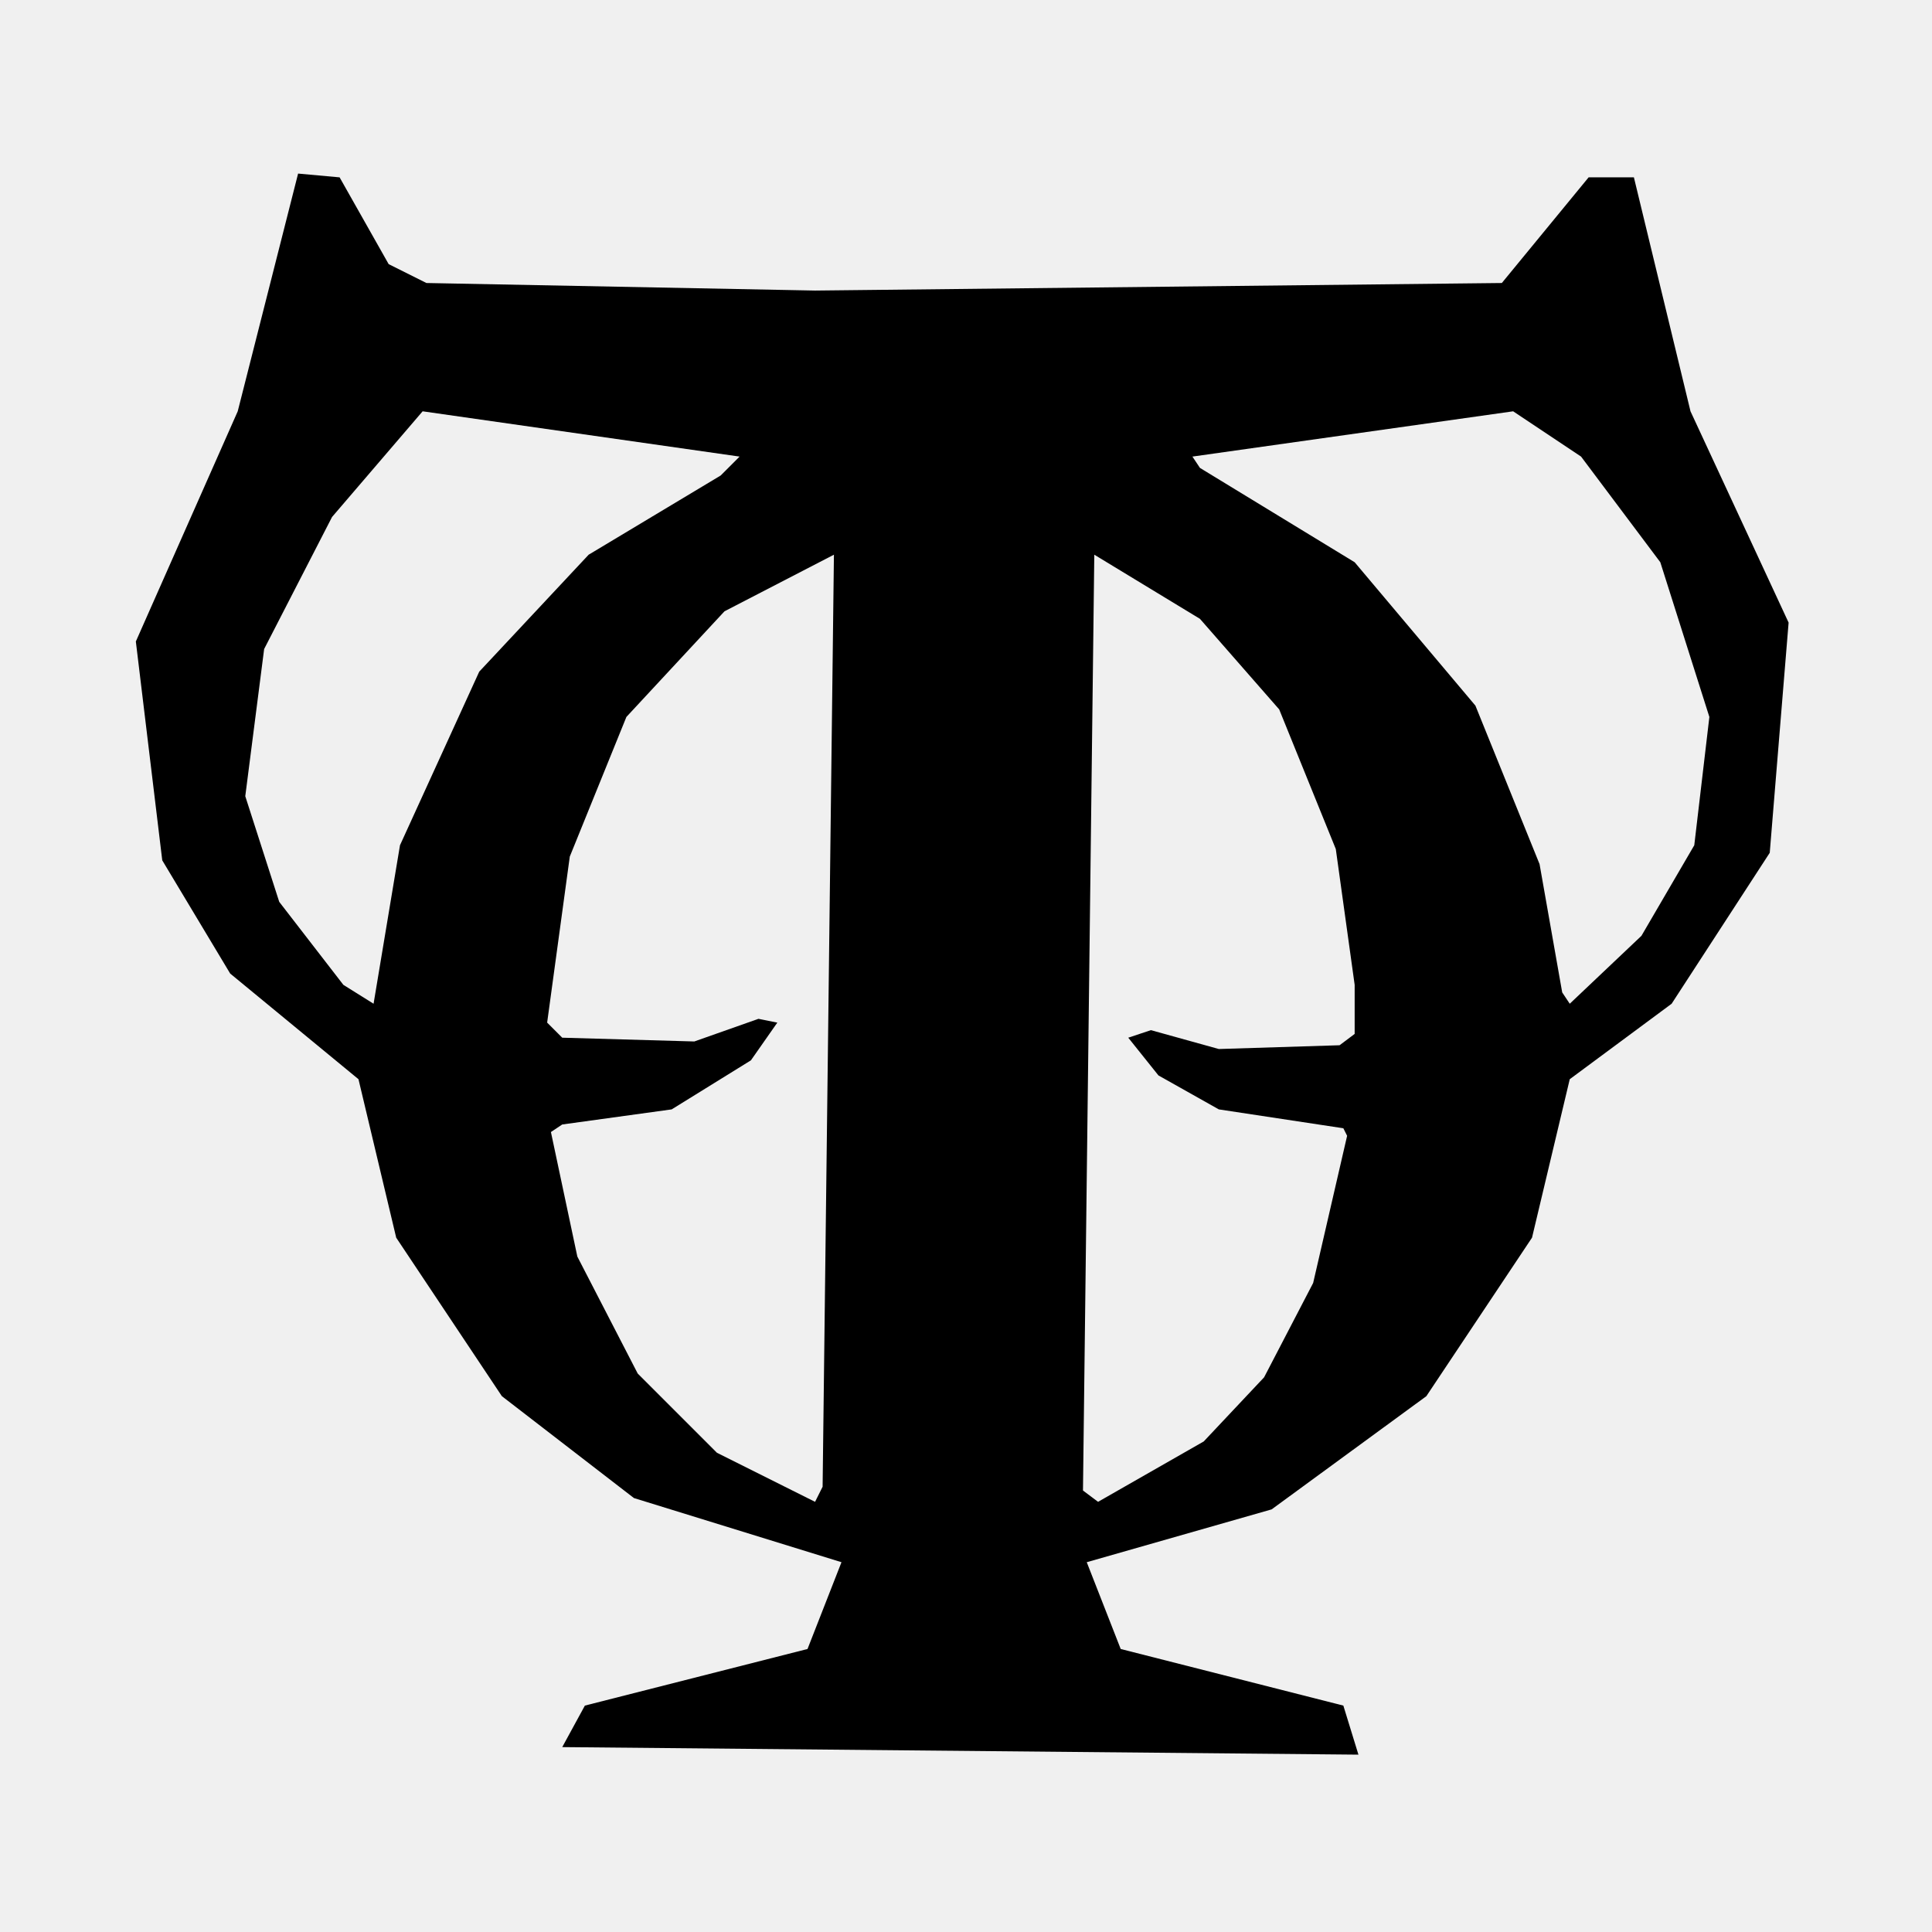
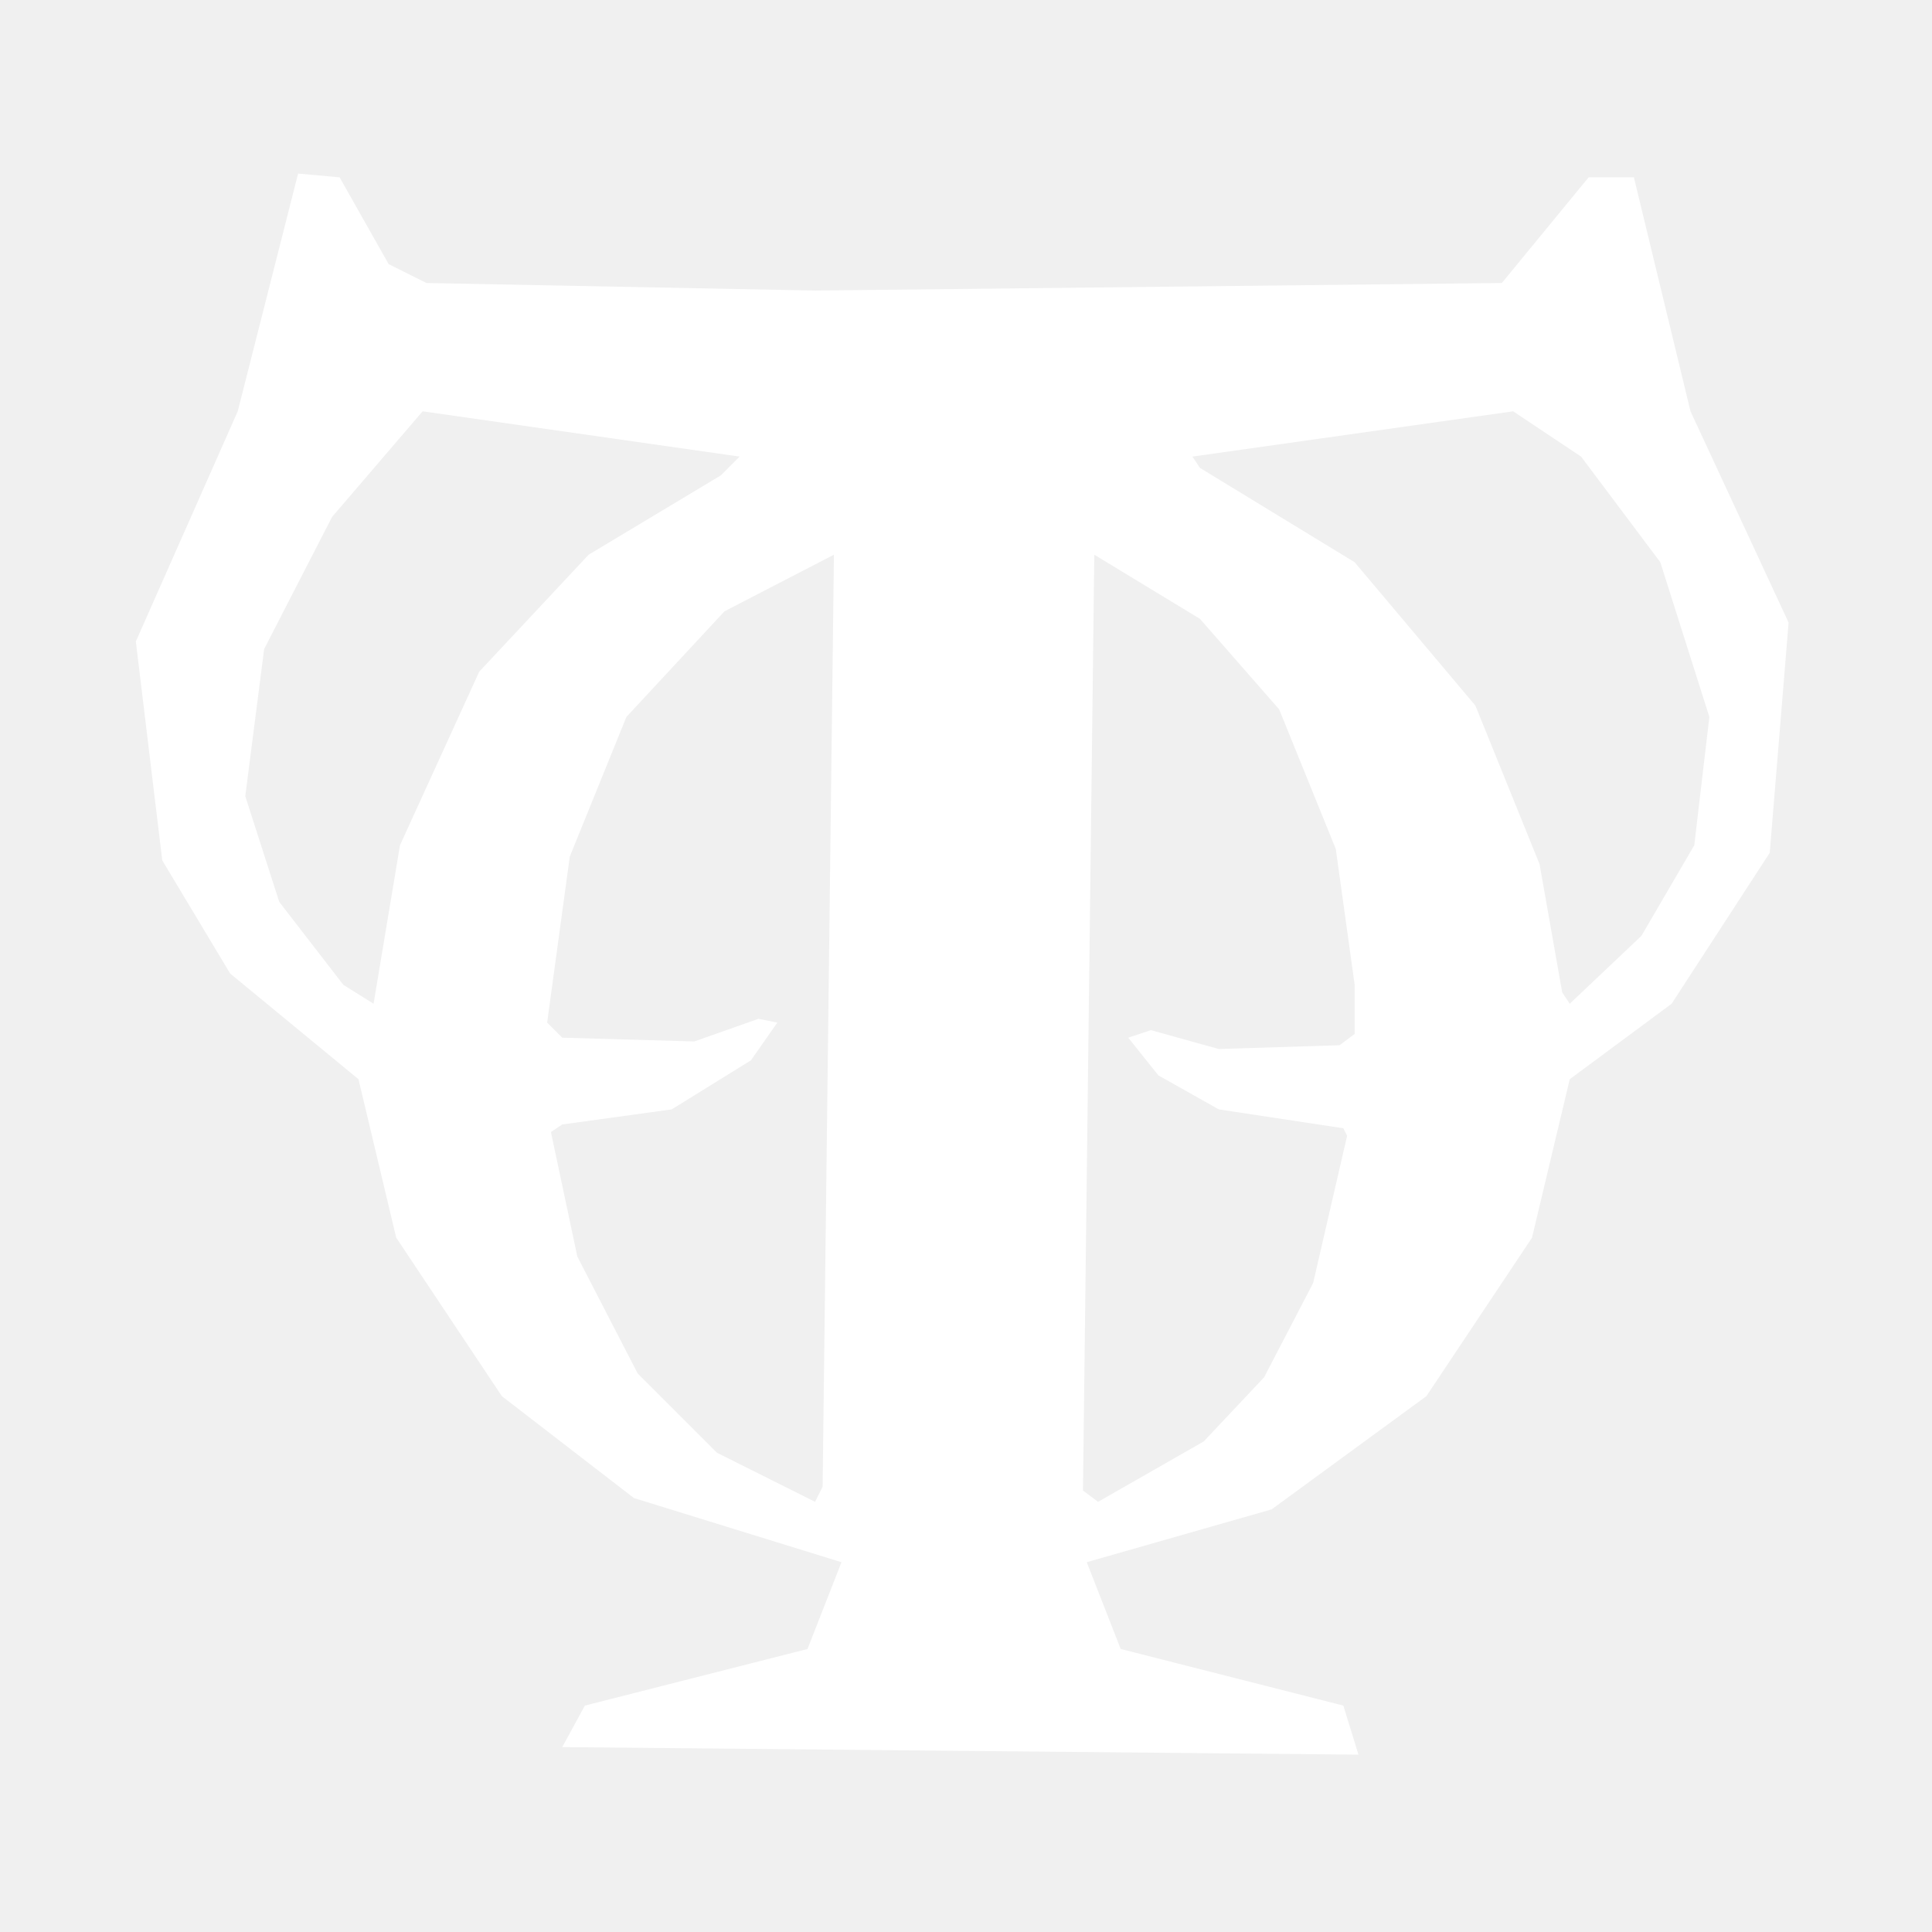
<svg xmlns="http://www.w3.org/2000/svg" viewBox="0 0 512 512" role="img" aria-labelledby="logoTitle logoDesc">
-   <path fill="currentColor" fill-rule="evenodd" d="M 79 46 L 63 109 L 36 170 L 43 228 L 61 258 L 95 286 L 105 328 L 133 370 L 168 397 L 223 414 L 214 437 L 155 452 L 149 463 L 360 465 L 356 452 L 297 437 L 288 414 L 337 400 L 378 370 L 406 328 L 416 286 L 443 266 L 469 226 L 474 165 L 448 109 L 433 47 L 421 47 L 398 75 L 216 77 L 113 75 L 103 70 L 90 47 Z M 290 147 L 318 164 L 339 188 L 354 225 L 359 261 L 359 274 L 355 277 L 323 278 L 305 273 L 299 275 L 307 285 L 323 294 L 356 299 L 357 301 L 348 340 L 335 365 L 319 382 L 291 398 L 287 395 Z M 221 147 L 218 394 L 216 398 L 190 385 L 169 364 L 153 333 L 146 300 L 149 298 L 178 294 L 199 281 L 206 271 L 201 270 L 184 276 L 149 275 L 145 271 L 151 227 L 166 190 L 192 162 Z M 401 109 L 419 121 L 440 149 L 453 190 L 449 224 L 435 248 L 416 266 L 414 263 L 408 229 L 391 187 L 359 149 L 318 124 L 316 121 Z M 112 109 L 196 121 L 191 126 L 156 147 L 127 178 L 106 224 L 99 266 L 91 261 L 74 239 L 65 211 L 70 172 L 88 137 Z" />
+   <path fill="#ffffff" fill-rule="evenodd" d="M 79 46 L 63 109 L 36 170 L 43 228 L 61 258 L 95 286 L 105 328 L 133 370 L 168 397 L 223 414 L 214 437 L 155 452 L 149 463 L 360 465 L 356 452 L 297 437 L 288 414 L 337 400 L 378 370 L 406 328 L 416 286 L 443 266 L 469 226 L 474 165 L 448 109 L 433 47 L 421 47 L 398 75 L 216 77 L 113 75 L 103 70 L 90 47 Z M 290 147 L 318 164 L 339 188 L 354 225 L 359 261 L 359 274 L 355 277 L 323 278 L 305 273 L 299 275 L 307 285 L 323 294 L 356 299 L 357 301 L 348 340 L 335 365 L 319 382 L 291 398 L 287 395 Z M 221 147 L 218 394 L 216 398 L 190 385 L 169 364 L 153 333 L 146 300 L 149 298 L 178 294 L 199 281 L 206 271 L 201 270 L 184 276 L 149 275 L 145 271 L 151 227 L 166 190 L 192 162 Z M 401 109 L 419 121 L 440 149 L 453 190 L 449 224 L 435 248 L 416 266 L 414 263 L 408 229 L 391 187 L 359 149 L 318 124 L 316 121 Z M 112 109 L 196 121 L 191 126 L 156 147 L 127 178 L 106 224 L 99 266 L 91 261 L 74 239 L 65 211 L 70 172 L 88 137 Z" />
</svg>
